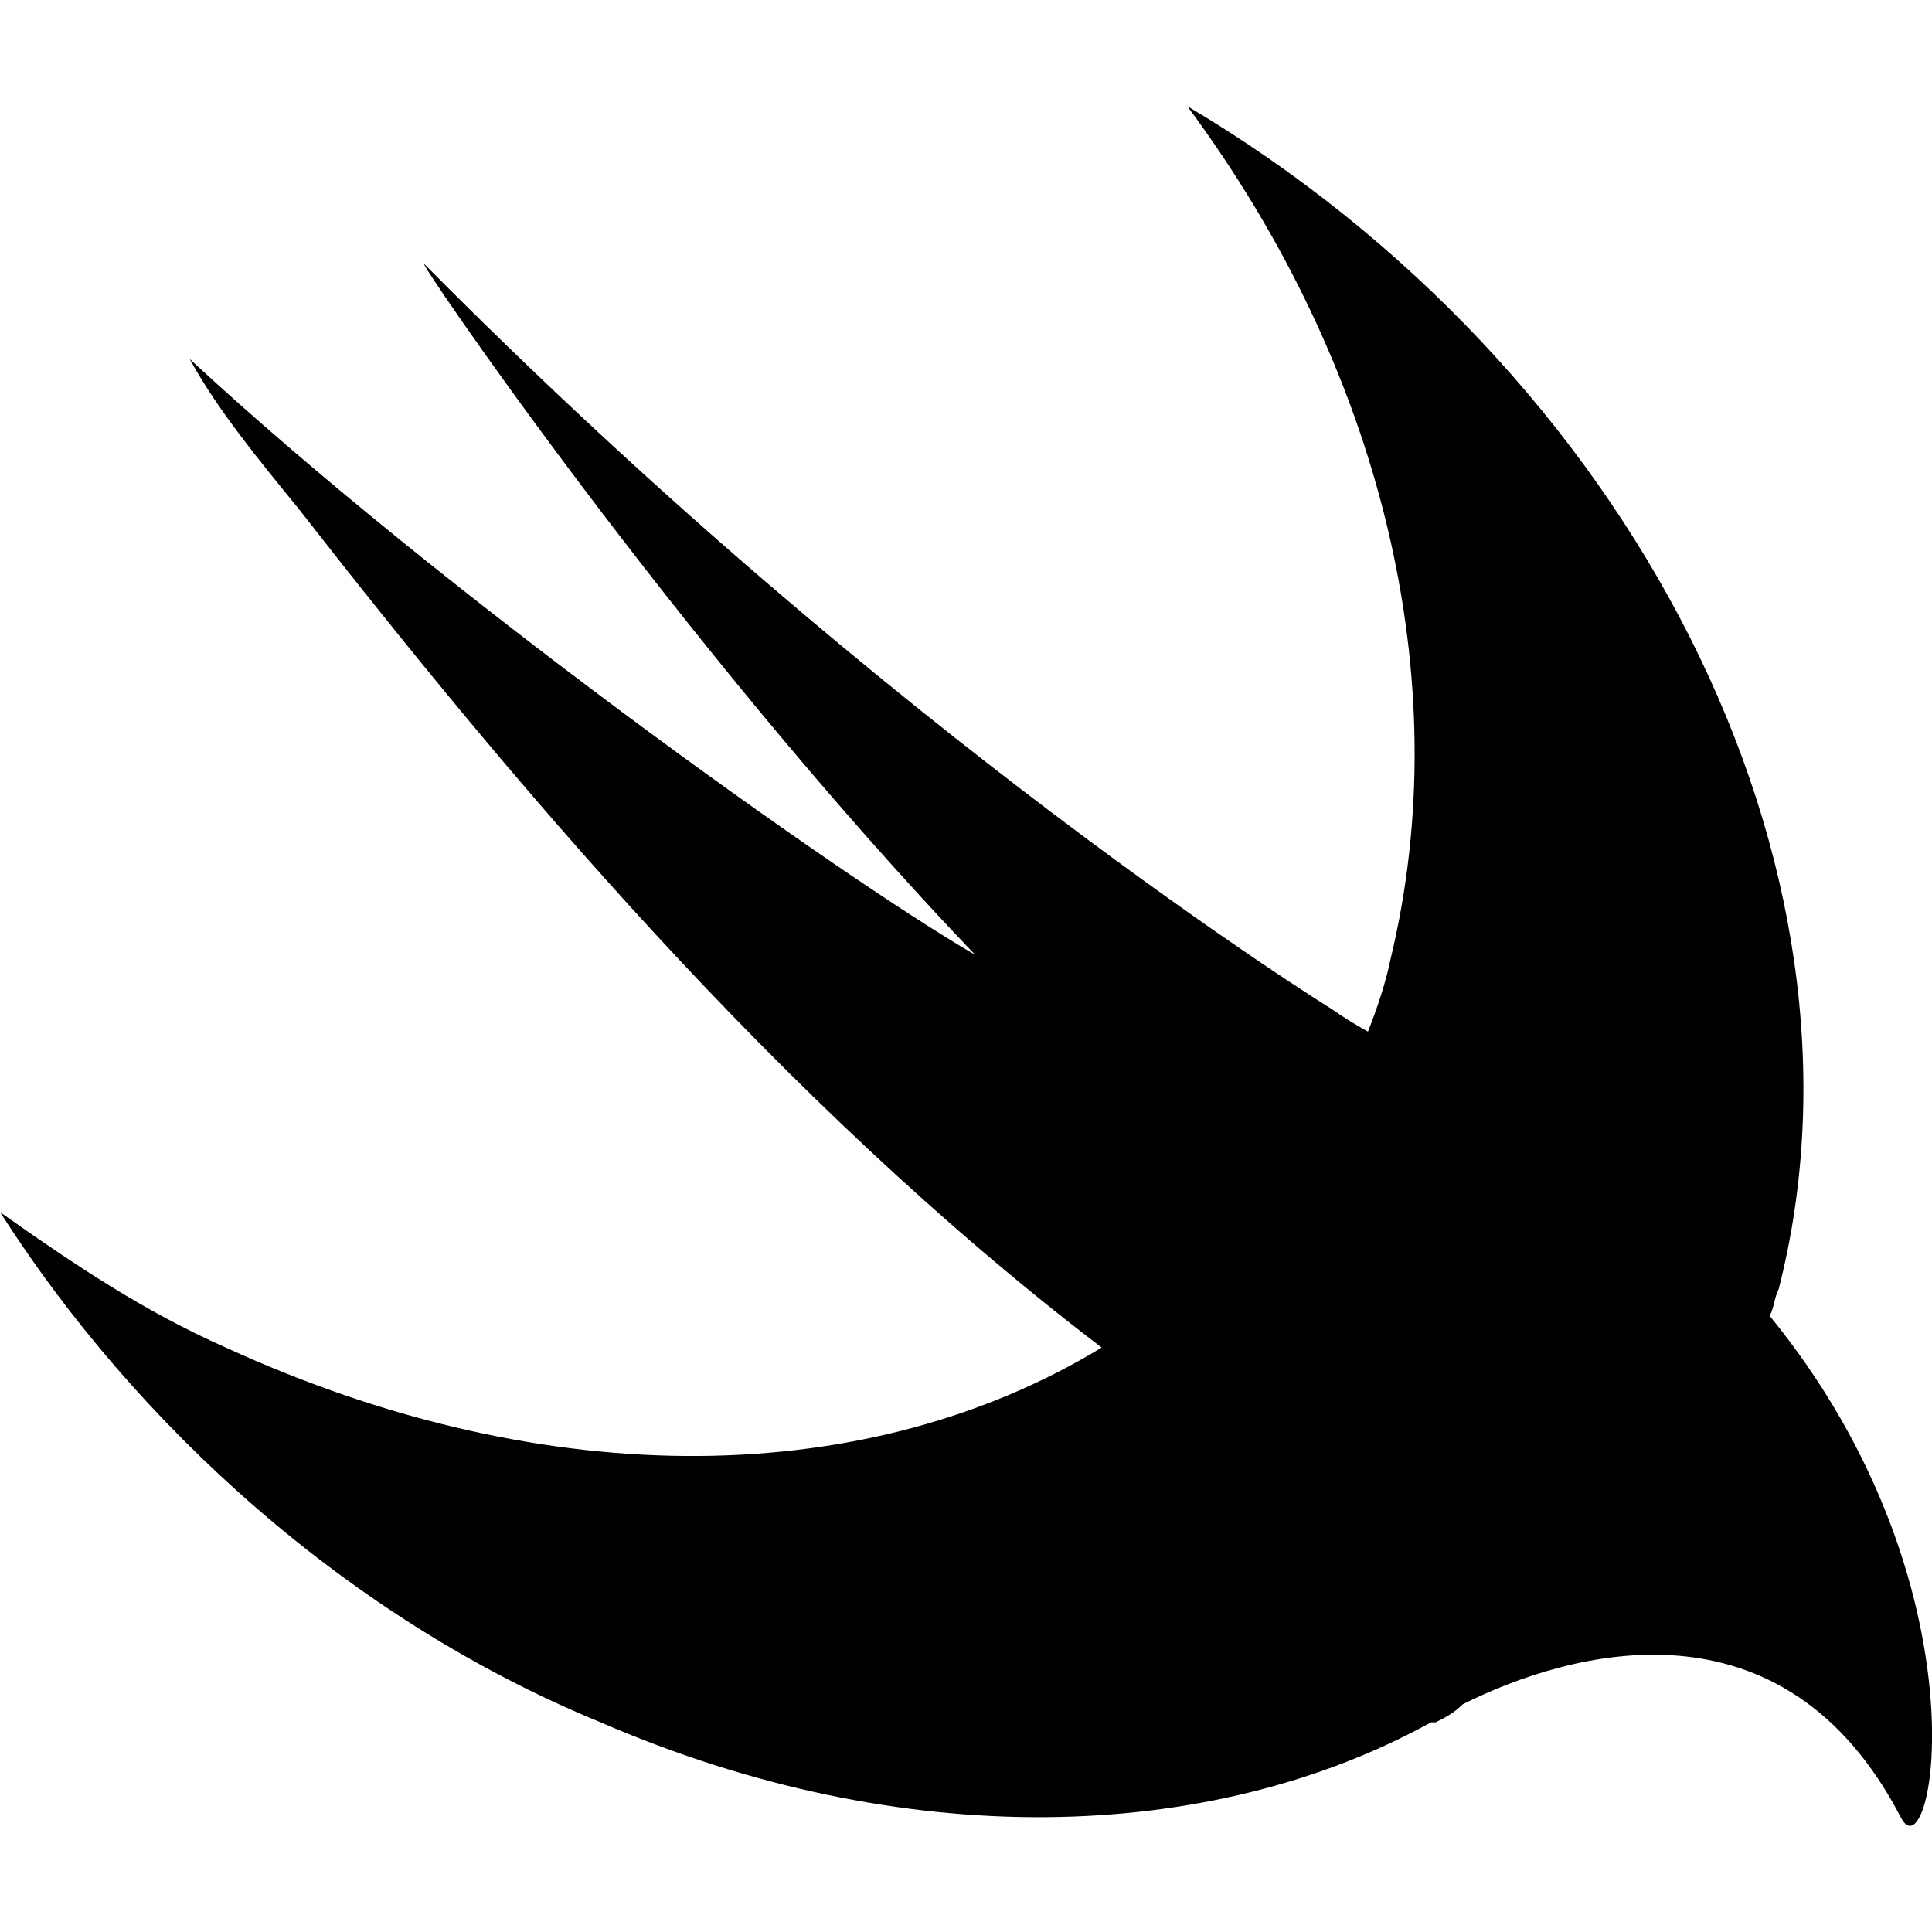
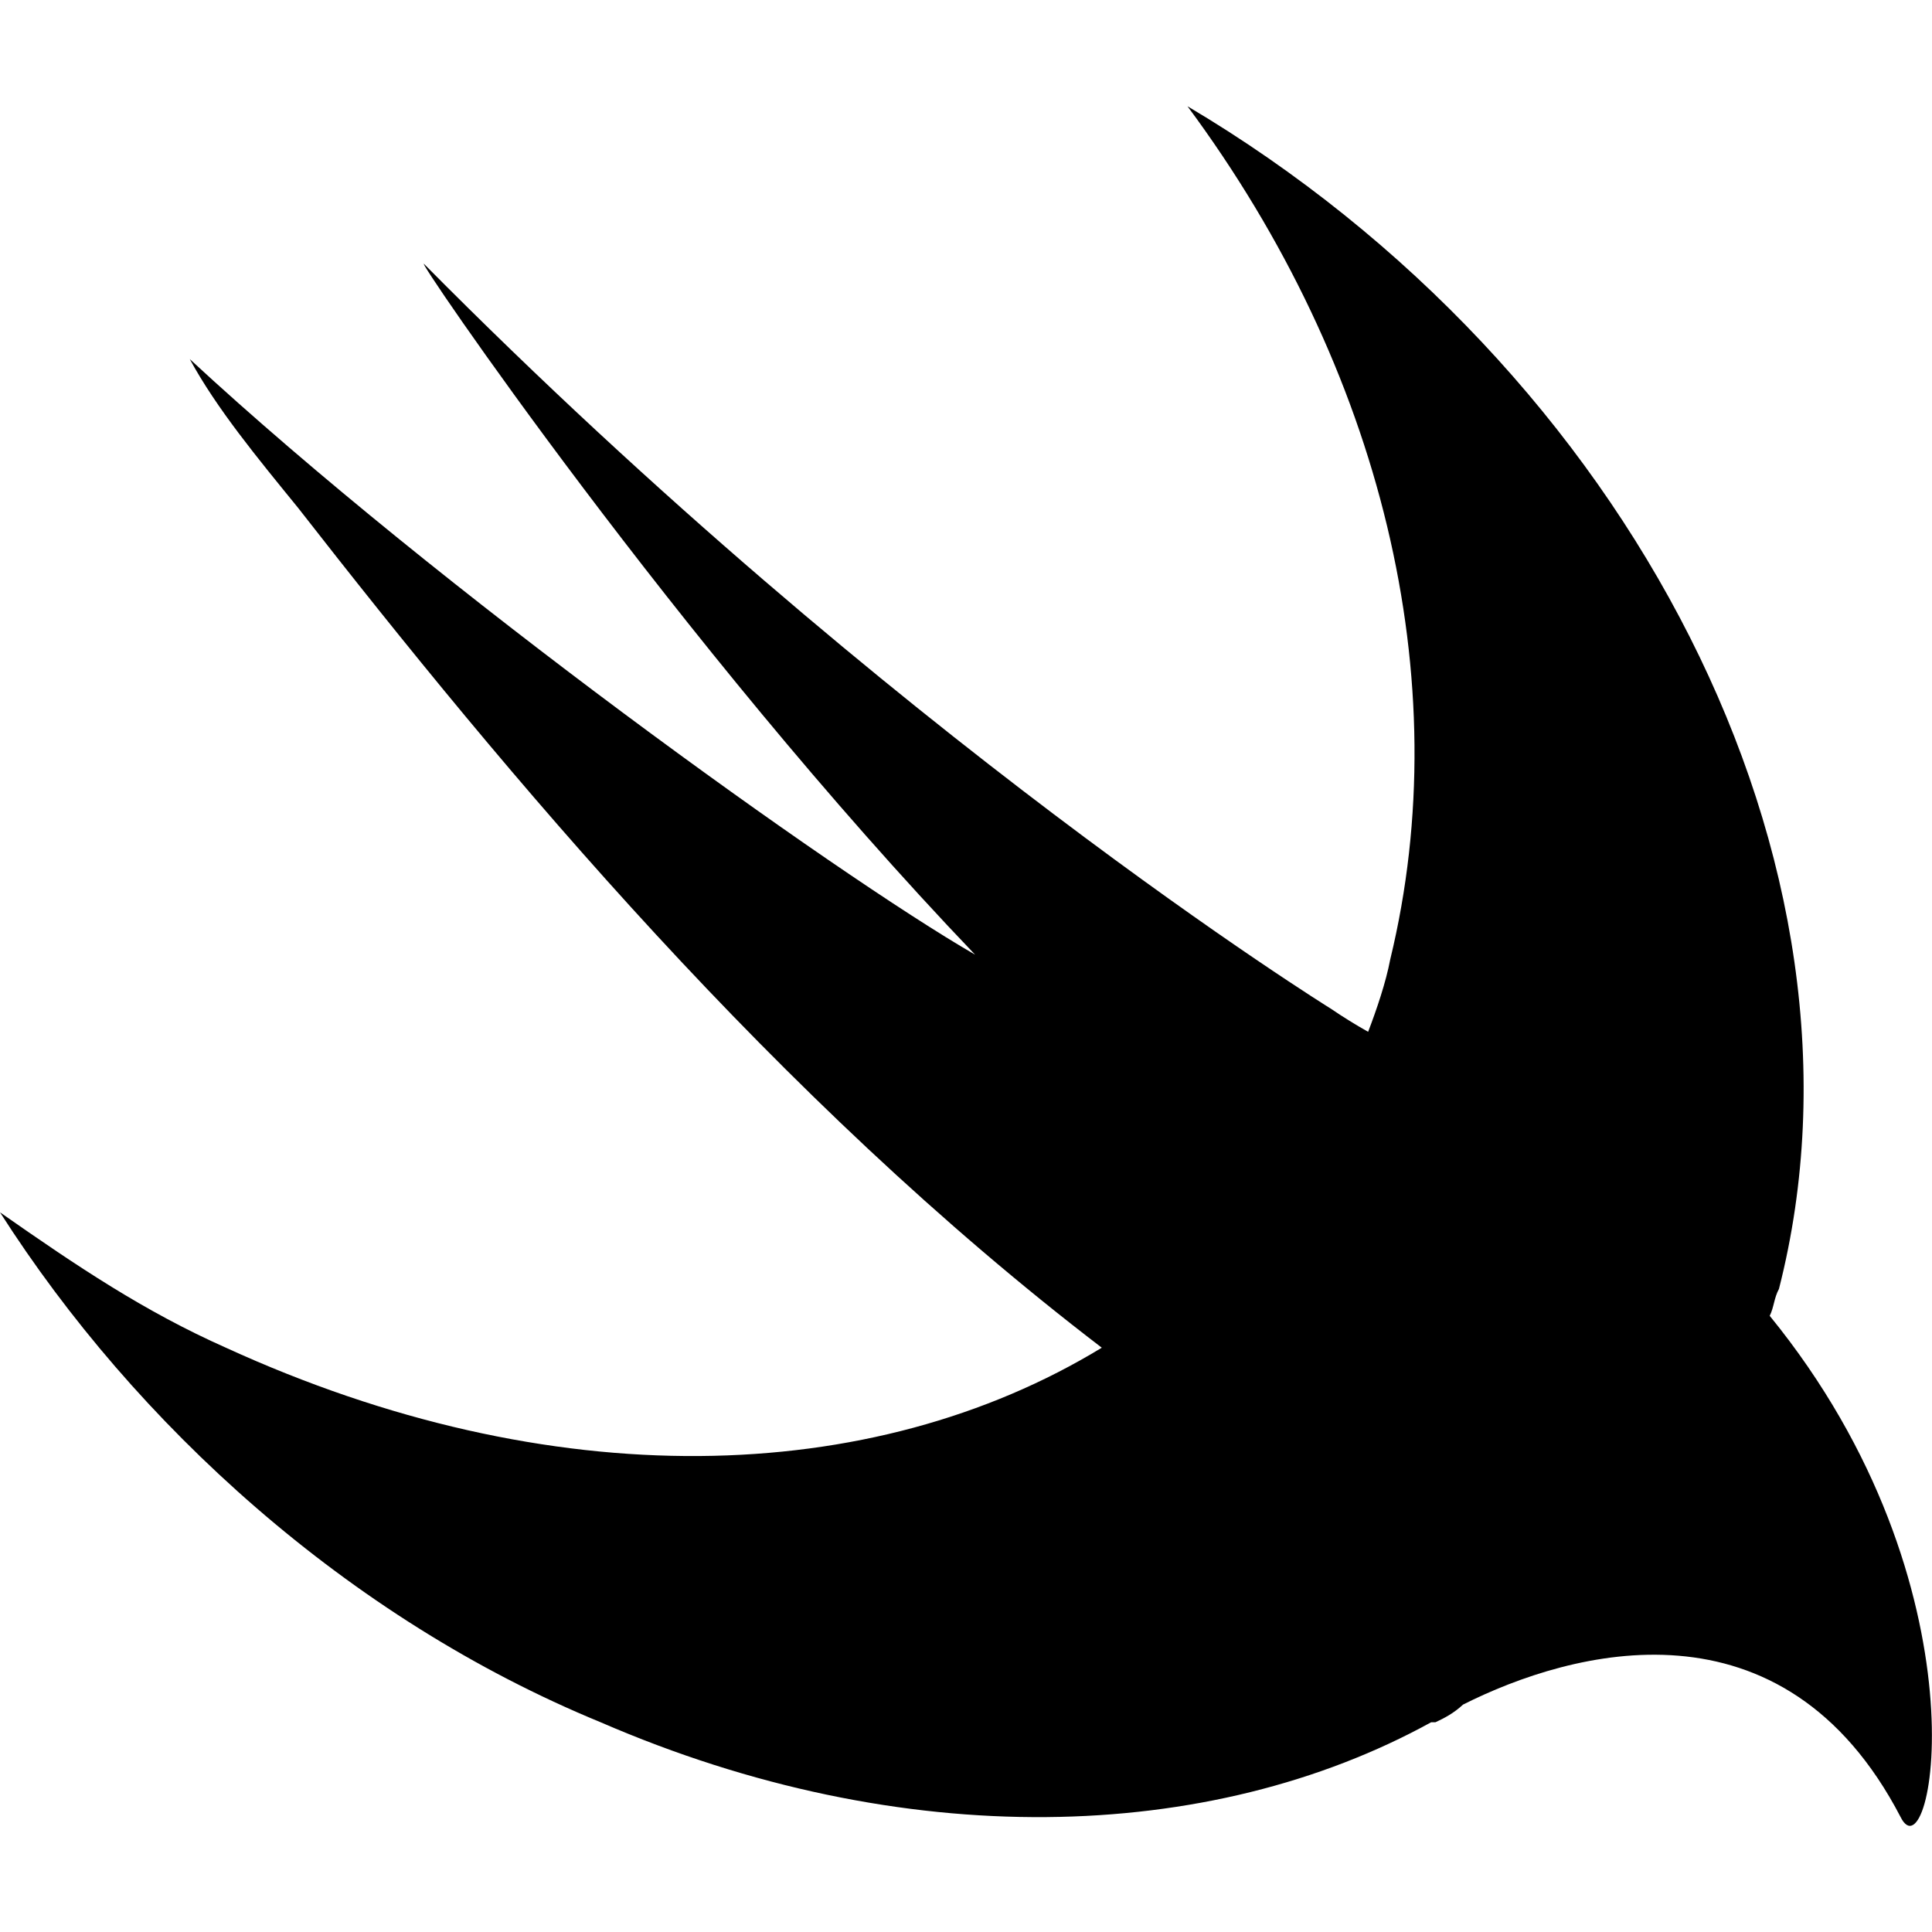
- <svg xmlns="http://www.w3.org/2000/svg" fill="#000000" width="800px" height="800px" viewBox="0 0 24 24" role="img">
-   <path d="M21.984 16.348c.056-.112.056-.224.112-.336 1.346-5.272-1.851-11.44-7.347-14.693 2.412 3.253 3.365 7.122 2.524 10.599-.056.28-.168.617-.28.897a5.173 5.173 0 0 1-.45-.28S11.104 9.17 5.273 3.282c-.169-.168 3.14 4.71 6.841 8.58-1.738-1.01-6.673-4.542-9.758-7.403.337.617.842 1.234 1.346 1.851 2.58 3.309 5.945 7.346 9.983 10.43-2.86 1.74-6.842 1.851-10.88 0-1.01-.448-1.85-1.009-2.804-1.682 1.682 2.636 4.318 5.048 7.459 6.337 3.757 1.627 7.57 1.515 10.318 0h.057c.112-.056.224-.112.336-.224 1.346-.673 3.982-1.402 5.44 1.402.392.785 1.121-2.86-1.626-6.225z" />
+ <svg xmlns="http://www.w3.org/2000/svg" width="14px" height="14px" viewBox="0 0 14 14" version="1.1">
+   <g id="surface1">
+     <path style=" stroke:none;fill-rule:nonzero;fill:rgb(0%,0%,0%);fill-opacity:1;" d="M 12.824 9.535 C 12.855 9.473 12.855 9.406 12.891 9.34 C 13.676 6.266 11.809 2.668 8.605 0.77 C 10.012 2.668 10.566 4.926 10.074 6.953 C 10.043 7.117 9.977 7.312 9.914 7.477 C 9.824 7.426 9.734 7.371 9.648 7.312 C 9.648 7.312 6.477 5.348 3.074 1.914 C 2.977 1.816 4.906 4.66 7.066 6.918 C 6.051 6.332 3.176 4.27 1.375 2.602 C 1.57 2.961 1.867 3.32 2.16 3.68 C 3.664 5.609 5.629 7.965 7.984 9.766 C 6.316 10.781 3.992 10.844 1.637 9.766 C 1.047 9.504 0.559 9.176 0 8.785 C 0.98 10.32 2.52 11.727 4.352 12.48 C 6.543 13.43 8.766 13.363 10.371 12.48 L 10.402 12.48 C 10.469 12.449 10.535 12.414 10.602 12.352 C 11.387 11.957 12.922 11.531 13.773 13.168 C 14 13.625 14.426 11.5 12.824 9.535 Z M 12.824 9.535 " />
+   </g>
</svg>
